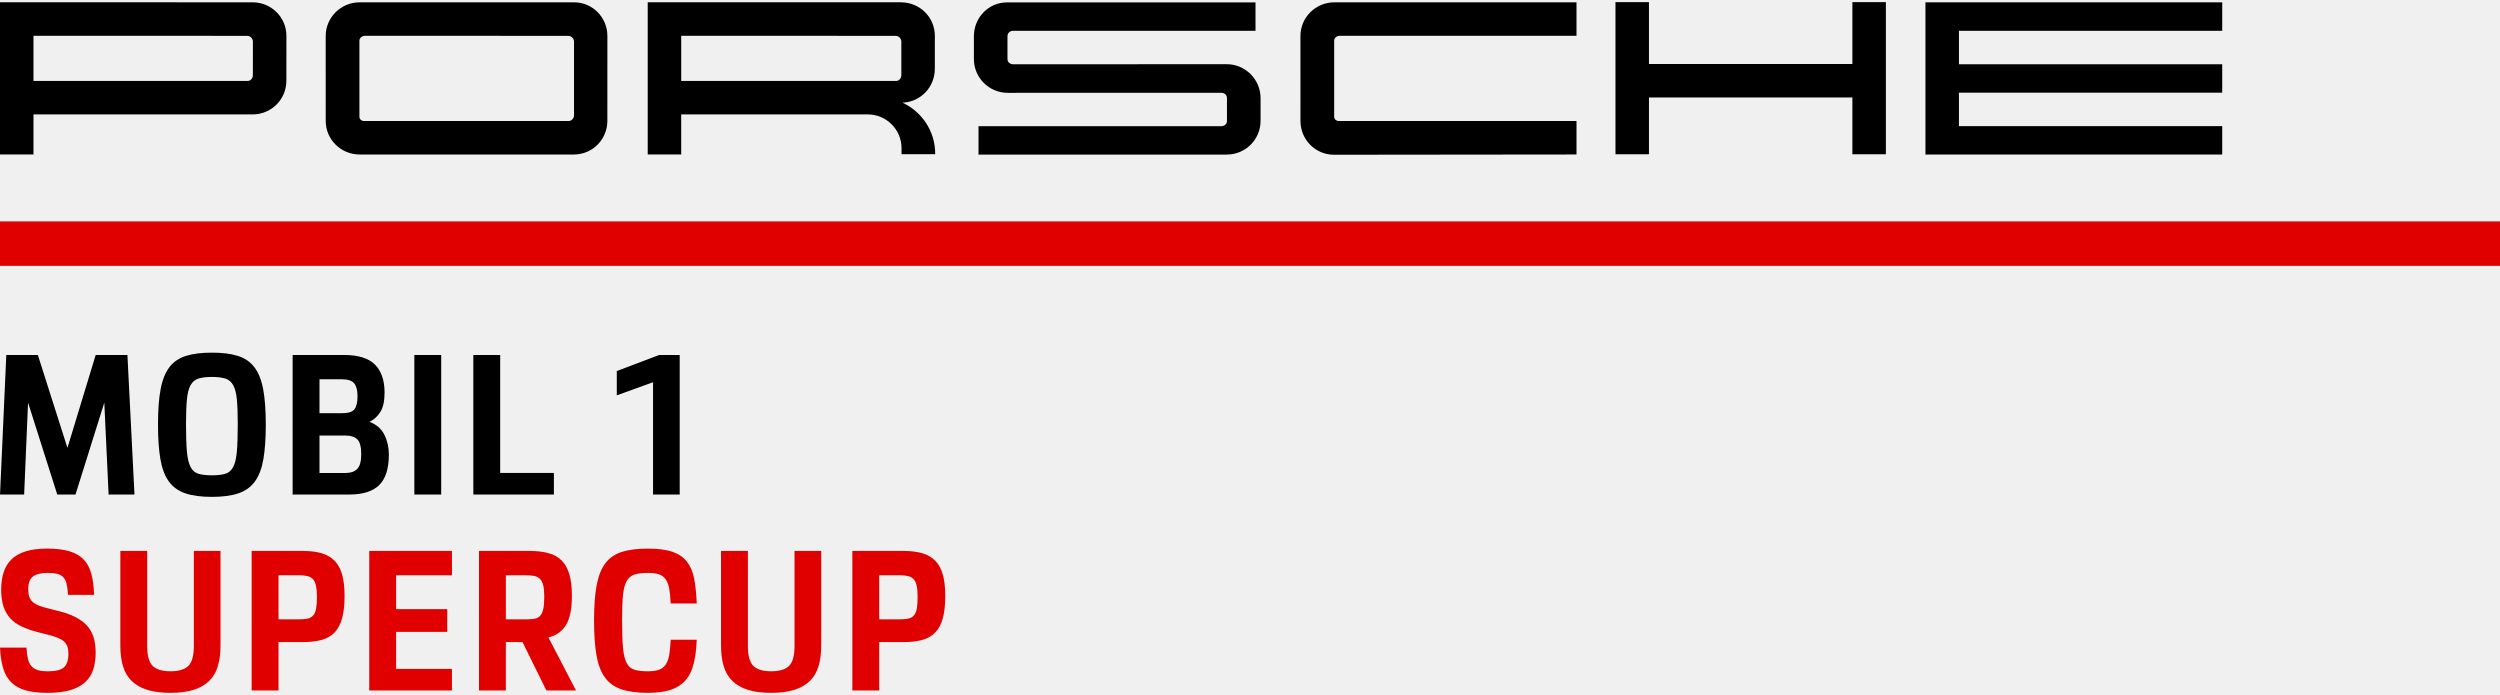
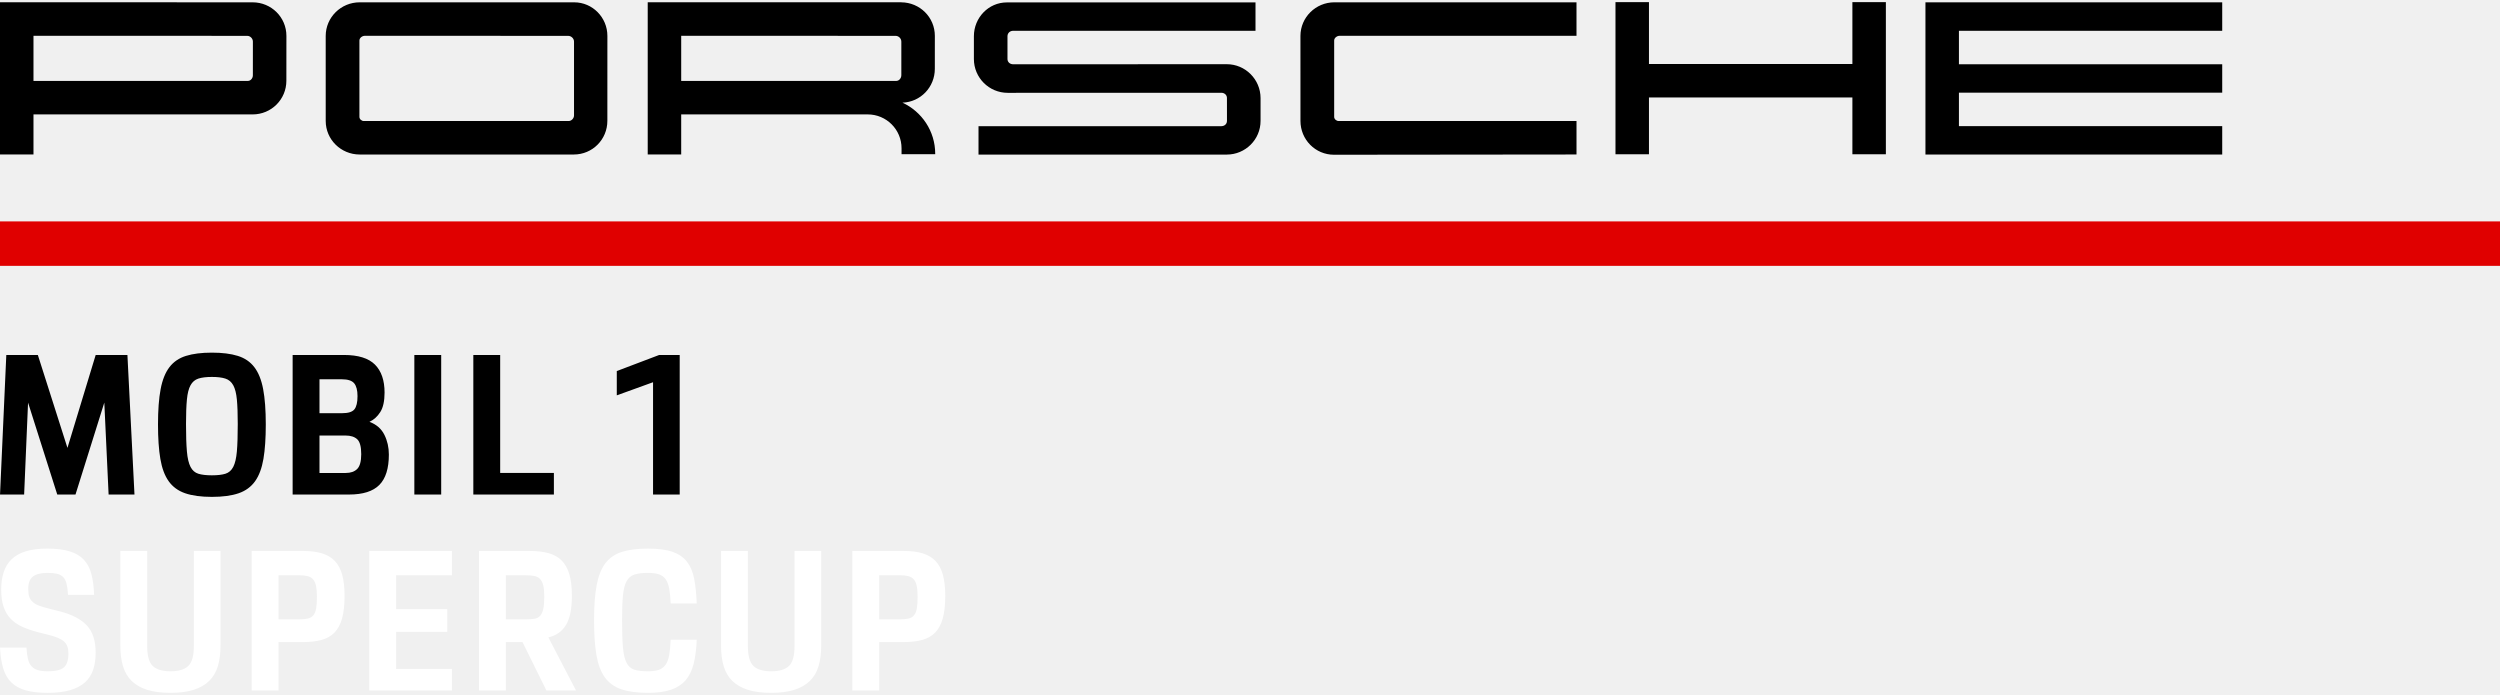
<svg xmlns="http://www.w3.org/2000/svg" width="500" height="139" version="1.1" viewBox="0 0 500 139">
  <path d="m130.61 76.445-7.253 2.627v-4.861l8.469-3.213h4.114v27.908h-5.33zm-35.944-5.449h5.37v23.596h10.741v4.312h-16.111zm-11.797 5.85e-4h5.37v27.908h-5.37zm-18.972 16.11v7.487h5.253c0.992 0 1.757-0.269 2.293-0.805 0.533-0.533 0.803-1.52 0.803-2.96 0-1.488-0.269-2.48-0.803-2.978-0.536-0.496-1.315-0.744-2.333-0.744zm0-11.25v6.781h4.546c1.203 0 2.013-0.253 2.432-0.763 0.416-0.512 0.627-1.392 0.627-2.648 0-1.176-0.224-2.032-0.667-2.568-0.445-0.533-1.269-0.803-2.469-0.803zm-5.37-4.861h10.269c2.848 0 4.914 0.643 6.194 1.923 1.28 1.28 1.923 3.149 1.923 5.605 0 1.699-0.288 2.997-0.864 3.898s-1.293 1.549-2.155 1.941c1.384 0.523 2.376 1.387 2.978 2.587 0.6 1.203 0.901 2.522 0.901 3.96 0 2.771-0.635 4.794-1.901 6.074-1.267 1.283-3.288 1.923-6.056 1.923h-11.29zm-16.149 24.068c1.123 0 2.024-0.104 2.704-0.315 0.68-0.208 1.203-0.664 1.568-1.371 0.365-0.707 0.608-1.739 0.725-3.096 0.117-1.36 0.176-3.189 0.176-5.49 0-2.01-0.059-3.637-0.176-4.88-0.117-1.24-0.36-2.195-0.725-2.858-0.365-0.669-0.888-1.112-1.568-1.333-0.68-0.224-1.581-0.333-2.704-0.333-1.125 0-2.026 0.109-2.707 0.333-0.677 0.221-1.2 0.664-1.565 1.333-0.368 0.664-0.608 1.619-0.725 2.858-0.12 1.243-0.179 2.869-0.179 4.88 0 2.301 0.059 4.13 0.179 5.49 0.117 1.357 0.357 2.389 0.725 3.096 0.365 0.707 0.888 1.163 1.565 1.371 0.68 0.211 1.581 0.315 2.707 0.315m0 4.312c-2.171 0-3.954-0.243-5.352-0.725-1.397-0.483-2.496-1.288-3.293-2.41-0.795-1.123-1.352-2.613-1.664-4.469-0.315-1.853-0.469-4.154-0.469-6.898 0-2.848 0.173-5.2 0.528-7.056 0.352-1.856 0.941-3.317 1.763-4.389 0.824-1.072 1.928-1.824 3.312-2.253 1.387-0.432 3.109-0.648 5.176-0.648 2.064 0 3.789 0.216 5.173 0.648 1.384 0.429 2.49 1.181 3.312 2.253 0.824 1.072 1.413 2.533 1.765 4.389s0.528 4.208 0.528 7.056c0 2.744-0.155 5.045-0.469 6.898-0.315 1.856-0.869 3.346-1.667 4.469s-1.896 1.928-3.291 2.41c-1.4 0.483-3.184 0.725-5.352 0.725m-42.373-0.47 1.256-27.908h6.309l5.92 18.58 5.645-18.58h6.349l1.411 27.908h-5.173l-0.861-18.383-5.762 18.383h-3.648l-5.84-18.383-0.784 18.383z" />
  <path d="m50.573 15.07c0 0.573-0.44 1.115-1.013 1.117h-42.864v-9.031l42.741 0.013c0.621 0 1.141 0.533 1.141 1.155zm-0.045-14.604v-0.005l-50.528-0.003v30.438h6.696v-8.013h43.832c3.736 0 6.746-2.997 6.746-6.73l8e-3 -8.976c0-3.733-3.024-6.709-6.754-6.712m64.275 22.626c0 0.581-0.515 1.115-1.077 1.115h-40.968c-0.429 0-0.875-0.376-0.875-0.824v-15.279c0-0.517 0.557-0.944 1.096-0.944l40.651 0.011c0.624 0 1.173 0.528 1.173 1.149zm0.051-22.625-42.92-0.003c-3.733 0-6.794 3-6.794 6.736l0.003 16.991c0 3.733 3.058 6.712 6.792 6.712h42.821c3.736 0 6.717-3 6.717-6.733l5e-3 -16.991c0-3.688-2.973-6.709-6.624-6.712m65.413 14.603h-5e-3c0 0.573-0.448 1.115-1.013 1.117h-43.008v-9.031l42.885 0.016c0.621 0 1.141 0.531 1.141 1.155zm0.221 5.464c3.624-0.125 6.477-3.101 6.477-6.76l5e-3 -6.597c0-3.722-3.008-6.693-6.728-6.712v-0.005l-50.698-8e-3v30.438h6.696v-8.008h37.31-3e-3c3.736 0 6.762 3.029 6.762 6.765v1.197h6.733v-0.083c0-4.536-2.685-8.447-6.554-10.229m64.863-7.691-42.728 0.016v-0.003c-0.621 0-1.128-0.427-1.128-1.048v-4.562c0-0.624 0.499-1.083 1.123-1.083h48.482v-5.682l-49.714 0.005c-3.704-0.005-6.608 3.077-6.608 6.76v4.562c0 3.733 3.026 6.762 6.762 6.762l42.728-0.013c0.613 0 1.123 0.432 1.123 1.051h-3e-3l5e-3 4.581c0 0.627-0.507 1.048-1.123 1.048h-48.568v5.682h49.65c3.73 0 6.76-3.013 6.76-6.73v-4.581c-0.013-3.725-3.034-6.765-6.762-6.765m14.739-5.644 3e-3 16.991c0 3.736 2.978 6.762 6.714 6.762l48.496-0.051v-6.693h-47.592c-0.413-0.003-0.877-0.371-0.875-0.824v-15.282c-3e-3 -0.512 0.557-0.941 1.093-0.941h47.373v-6.696h-48.416c-3.736 0-6.797 2.997-6.797 6.733m110.39 5.606h-40.686v-12.378h-6.696v30.435h6.696v-11.362h40.686v11.362h6.696v-30.435h-6.696zm73.966-6.644v-5.685h-59.354v30.441h59.354v-5.682h-52.658v-6.696h52.658v-5.682h-52.658v-6.696z" />
  <path d="m500 53.171h-500v-8.89h500z" fill="#e00000" />
-   <path d="m175.84 115.05v8.818h4.077c0.731 0 1.325-0.051 1.784-0.155 0.456-0.104 0.821-0.32 1.096-0.648 0.275-0.325 0.464-0.784 0.568-1.373 0.104-0.587 0.157-1.363 0.157-2.33 0-0.888-0.059-1.613-0.176-2.176-0.117-0.563-0.315-1-0.589-1.312-0.272-0.315-0.64-0.531-1.096-0.648s-1.04-0.176-1.744-0.176zm-5.37-4.861h10.269c1.464 0 2.72 0.157 3.765 0.469 1.043 0.315 1.907 0.824 2.587 1.531 0.677 0.704 1.176 1.632 1.488 2.784 0.315 1.149 0.472 2.546 0.472 4.192 0 1.803-0.163 3.301-0.491 4.49-0.325 1.187-0.829 2.136-1.509 2.84-0.68 0.707-1.547 1.203-2.605 1.491-1.059 0.288-2.32 0.432-3.784 0.432h-4.821v9.679h-5.37zm-26.262-2.7e-4h5.37v19.05c0 1.909 0.365 3.221 1.096 3.941 0.733 0.717 1.923 1.077 3.568 1.077 1.648 0 2.834-0.36 3.568-1.077 0.731-0.72 1.096-2.032 1.096-3.941v-19.05h5.333v18.932c0 1.568-0.176 2.941-0.531 4.117-0.352 1.176-0.928 2.155-1.725 2.938-0.797 0.784-1.829 1.379-3.096 1.784-1.269 0.405-2.816 0.608-4.645 0.608-1.856 0-3.416-0.203-4.682-0.608-1.269-0.405-2.301-1-3.099-1.784-0.797-0.784-1.371-1.763-1.725-2.938-0.352-1.176-0.528-2.549-0.528-4.117zm-14.62 28.38c-2.171 0-3.954-0.243-5.352-0.725-1.397-0.483-2.496-1.288-3.293-2.41-0.797-1.123-1.352-2.613-1.664-4.469-0.315-1.856-0.469-4.154-0.469-6.898 0-2.848 0.173-5.2 0.528-7.056 0.352-1.856 0.941-3.32 1.763-4.392 0.824-1.069 1.928-1.821 3.312-2.253 1.387-0.432 3.109-0.645 5.176-0.645 2.037 0 3.677 0.213 4.92 0.645 1.24 0.432 2.208 1.099 2.898 2 0.693 0.901 1.171 2.037 1.432 3.41 0.261 1.371 0.432 3.01 0.509 4.92h-5.213c-0.053-1.203-0.149-2.197-0.293-2.978-0.144-0.784-0.387-1.413-0.725-1.883-0.341-0.472-0.792-0.797-1.352-0.981-0.563-0.181-1.288-0.275-2.176-0.275-1.125 0-2.027 0.112-2.707 0.333-0.677 0.224-1.2 0.667-1.565 1.333-0.368 0.667-0.608 1.621-0.728 2.861-0.117 1.243-0.176 2.869-0.176 4.88 0 2.301 0.059 4.13 0.176 5.49 0.12 1.357 0.36 2.389 0.728 3.096 0.365 0.704 0.888 1.163 1.565 1.371 0.68 0.211 1.581 0.315 2.707 0.315 0.888 0 1.613-0.099 2.176-0.293 0.56-0.197 1.011-0.536 1.352-1.019 0.339-0.485 0.581-1.131 0.725-1.941 0.144-0.811 0.24-1.829 0.293-3.058h5.213c-0.077 1.883-0.288 3.496-0.627 4.842-0.341 1.344-0.883 2.442-1.627 3.293-0.747 0.848-1.725 1.475-2.941 1.88-1.213 0.405-2.736 0.608-4.565 0.608m-28.418-23.519v8.818h3.997c0.68 0 1.256-0.037 1.725-0.117 0.472-0.077 0.848-0.275 1.136-0.587 0.288-0.315 0.496-0.771 0.629-1.373 0.131-0.6 0.195-1.411 0.195-2.429 0-0.941-0.064-1.693-0.195-2.253-0.133-0.563-0.347-1-0.648-1.315-0.301-0.312-0.693-0.515-1.176-0.608-0.483-0.091-1.091-0.136-1.824-0.136zm-5.37-4.861h10.074c1.464 0 2.731 0.144 3.802 0.432 1.072 0.288 1.952 0.779 2.645 1.469 0.691 0.693 1.208 1.613 1.549 2.763 0.339 1.152 0.509 2.589 0.509 4.312 0 2.589-0.392 4.528-1.176 5.821-0.784 1.296-1.96 2.125-3.528 2.49l5.528 10.621h-5.92l-4.781-9.679h-3.333v9.679h-5.37zm-21.95-2.7e-4h16.54v4.861h-11.17v6.781h10.231v4.546h-10.231v7.408h11.17v4.314h-16.54zm-18.148 4.861v8.818h4.077c0.731 0 1.325-0.051 1.784-0.155 0.456-0.104 0.821-0.32 1.096-0.648 0.275-0.325 0.464-0.784 0.568-1.373 0.104-0.587 0.157-1.363 0.157-2.33 0-0.888-0.059-1.613-0.176-2.176-0.117-0.563-0.315-1-0.589-1.312-0.272-0.315-0.64-0.531-1.096-0.648-0.456-0.117-1.04-0.176-1.744-0.176zm-5.37-4.861h10.269c1.464 0 2.72 0.157 3.765 0.469 1.045 0.315 1.907 0.824 2.587 1.531 0.677 0.704 1.176 1.632 1.491 2.784 0.312 1.149 0.469 2.546 0.469 4.192 0 1.803-0.163 3.301-0.491 4.49-0.325 1.187-0.829 2.136-1.509 2.84-0.68 0.707-1.547 1.203-2.605 1.491s-2.32 0.432-3.784 0.432h-4.821v9.679h-5.37zm-26.263-2.7e-4h5.37v19.05c0 1.909 0.365 3.221 1.096 3.941 0.733 0.717 1.923 1.077 3.568 1.077 1.648 0 2.834-0.36 3.568-1.077 0.731-0.72 1.096-2.032 1.096-3.941v-19.05h5.333v18.932c0 1.568-0.176 2.941-0.531 4.117-0.352 1.176-0.928 2.155-1.725 2.938-0.797 0.784-1.829 1.379-3.096 1.784-1.269 0.405-2.816 0.608-4.645 0.608-1.856 0-3.416-0.203-4.682-0.608-1.269-0.405-2.301-1-3.099-1.784-0.797-0.784-1.371-1.763-1.725-2.938-0.352-1.176-0.528-2.549-0.528-4.117zm-18.776 19.326c0.053 0.915 0.149 1.672 0.296 2.272 0.141 0.603 0.376 1.085 0.704 1.451 0.325 0.368 0.752 0.627 1.275 0.784 0.523 0.157 1.2 0.237 2.037 0.237 1.515 0 2.573-0.261 3.176-0.784 0.6-0.523 0.901-1.451 0.901-2.784 0-0.549-0.072-1.019-0.216-1.411-0.144-0.392-0.373-0.725-0.685-1-0.315-0.275-0.725-0.515-1.235-0.725-0.509-0.208-1.131-0.405-1.861-0.589l-2.157-0.547c-1.203-0.315-2.253-0.68-3.155-1.099-0.901-0.416-1.661-0.955-2.275-1.608-0.613-0.653-1.077-1.451-1.392-2.389-0.312-0.941-0.469-2.08-0.469-3.41 0-1.28 0.163-2.432 0.491-3.45 0.325-1.019 0.848-1.883 1.568-2.587 0.717-0.707 1.664-1.243 2.842-1.608 1.173-0.365 2.611-0.549 4.309-0.549 1.803 0 3.299 0.184 4.49 0.549 1.187 0.365 2.136 0.928 2.84 1.685 0.707 0.76 1.208 1.72 1.509 2.882 0.301 1.163 0.477 2.541 0.531 4.136h-5.213c-0.053-0.915-0.152-1.661-0.296-2.235-0.144-0.576-0.371-1.019-0.685-1.333s-0.717-0.531-1.216-0.648c-0.496-0.117-1.123-0.176-1.88-0.176-1.333 0-2.314 0.243-2.941 0.725s-0.941 1.328-0.941 2.528c0 0.627 0.072 1.144 0.216 1.549 0.144 0.405 0.379 0.752 0.707 1.037 0.325 0.288 0.749 0.531 1.275 0.728 0.523 0.195 1.163 0.384 1.92 0.568l2.157 0.547c2.402 0.603 4.205 1.531 5.408 2.784 1.203 1.253 1.803 3.085 1.803 5.488 0 1.307-0.171 2.456-0.509 3.45-0.339 0.992-0.888 1.829-1.645 2.509-0.76 0.677-1.752 1.195-2.978 1.547-1.229 0.352-2.72 0.531-4.469 0.531-1.725 0-3.176-0.165-4.352-0.491-1.176-0.328-2.136-0.851-2.88-1.568-0.747-0.72-1.296-1.653-1.648-2.803-0.352-1.149-0.568-2.549-0.645-4.194z" fill="#e00000" />
+   <path d="m175.84 115.05v8.818h4.077c0.731 0 1.325-0.051 1.784-0.155 0.456-0.104 0.821-0.32 1.096-0.648 0.275-0.325 0.464-0.784 0.568-1.373 0.104-0.587 0.157-1.363 0.157-2.33 0-0.888-0.059-1.613-0.176-2.176-0.117-0.563-0.315-1-0.589-1.312-0.272-0.315-0.64-0.531-1.096-0.648s-1.04-0.176-1.744-0.176zm-5.37-4.861h10.269c1.464 0 2.72 0.157 3.765 0.469 1.043 0.315 1.907 0.824 2.587 1.531 0.677 0.704 1.176 1.632 1.488 2.784 0.315 1.149 0.472 2.546 0.472 4.192 0 1.803-0.163 3.301-0.491 4.49-0.325 1.187-0.829 2.136-1.509 2.84-0.68 0.707-1.547 1.203-2.605 1.491-1.059 0.288-2.32 0.432-3.784 0.432h-4.821v9.679h-5.37zm-26.262-2.7e-4h5.37v19.05c0 1.909 0.365 3.221 1.096 3.941 0.733 0.717 1.923 1.077 3.568 1.077 1.648 0 2.834-0.36 3.568-1.077 0.731-0.72 1.096-2.032 1.096-3.941v-19.05h5.333v18.932c0 1.568-0.176 2.941-0.531 4.117-0.352 1.176-0.928 2.155-1.725 2.938-0.797 0.784-1.829 1.379-3.096 1.784-1.269 0.405-2.816 0.608-4.645 0.608-1.856 0-3.416-0.203-4.682-0.608-1.269-0.405-2.301-1-3.099-1.784-0.797-0.784-1.371-1.763-1.725-2.938-0.352-1.176-0.528-2.549-0.528-4.117zm-14.62 28.38c-2.171 0-3.954-0.243-5.352-0.725-1.397-0.483-2.496-1.288-3.293-2.41-0.797-1.123-1.352-2.613-1.664-4.469-0.315-1.856-0.469-4.154-0.469-6.898 0-2.848 0.173-5.2 0.528-7.056 0.352-1.856 0.941-3.32 1.763-4.392 0.824-1.069 1.928-1.821 3.312-2.253 1.387-0.432 3.109-0.645 5.176-0.645 2.037 0 3.677 0.213 4.92 0.645 1.24 0.432 2.208 1.099 2.898 2 0.693 0.901 1.171 2.037 1.432 3.41 0.261 1.371 0.432 3.01 0.509 4.92h-5.213c-0.053-1.203-0.149-2.197-0.293-2.978-0.144-0.784-0.387-1.413-0.725-1.883-0.341-0.472-0.792-0.797-1.352-0.981-0.563-0.181-1.288-0.275-2.176-0.275-1.125 0-2.027 0.112-2.707 0.333-0.677 0.224-1.2 0.667-1.565 1.333-0.368 0.667-0.608 1.621-0.728 2.861-0.117 1.243-0.176 2.869-0.176 4.88 0 2.301 0.059 4.13 0.176 5.49 0.12 1.357 0.36 2.389 0.728 3.096 0.365 0.704 0.888 1.163 1.565 1.371 0.68 0.211 1.581 0.315 2.707 0.315 0.888 0 1.613-0.099 2.176-0.293 0.56-0.197 1.011-0.536 1.352-1.019 0.339-0.485 0.581-1.131 0.725-1.941 0.144-0.811 0.24-1.829 0.293-3.058h5.213c-0.077 1.883-0.288 3.496-0.627 4.842-0.341 1.344-0.883 2.442-1.627 3.293-0.747 0.848-1.725 1.475-2.941 1.88-1.213 0.405-2.736 0.608-4.565 0.608m-28.418-23.519v8.818h3.997c0.68 0 1.256-0.037 1.725-0.117 0.472-0.077 0.848-0.275 1.136-0.587 0.288-0.315 0.496-0.771 0.629-1.373 0.131-0.6 0.195-1.411 0.195-2.429 0-0.941-0.064-1.693-0.195-2.253-0.133-0.563-0.347-1-0.648-1.315-0.301-0.312-0.693-0.515-1.176-0.608-0.483-0.091-1.091-0.136-1.824-0.136zm-5.37-4.861h10.074c1.464 0 2.731 0.144 3.802 0.432 1.072 0.288 1.952 0.779 2.645 1.469 0.691 0.693 1.208 1.613 1.549 2.763 0.339 1.152 0.509 2.589 0.509 4.312 0 2.589-0.392 4.528-1.176 5.821-0.784 1.296-1.96 2.125-3.528 2.49l5.528 10.621h-5.92l-4.781-9.679h-3.333v9.679h-5.37zm-21.95-2.7e-4h16.54v4.861h-11.17v6.781h10.231v4.546h-10.231v7.408h11.17v4.314h-16.54zm-18.148 4.861v8.818h4.077c0.731 0 1.325-0.051 1.784-0.155 0.456-0.104 0.821-0.32 1.096-0.648 0.275-0.325 0.464-0.784 0.568-1.373 0.104-0.587 0.157-1.363 0.157-2.33 0-0.888-0.059-1.613-0.176-2.176-0.117-0.563-0.315-1-0.589-1.312-0.272-0.315-0.64-0.531-1.096-0.648-0.456-0.117-1.04-0.176-1.744-0.176zm-5.37-4.861h10.269c1.464 0 2.72 0.157 3.765 0.469 1.045 0.315 1.907 0.824 2.587 1.531 0.677 0.704 1.176 1.632 1.491 2.784 0.312 1.149 0.469 2.546 0.469 4.192 0 1.803-0.163 3.301-0.491 4.49-0.325 1.187-0.829 2.136-1.509 2.84-0.68 0.707-1.547 1.203-2.605 1.491s-2.32 0.432-3.784 0.432h-4.821v9.679h-5.37zm-26.263-2.7e-4h5.37v19.05c0 1.909 0.365 3.221 1.096 3.941 0.733 0.717 1.923 1.077 3.568 1.077 1.648 0 2.834-0.36 3.568-1.077 0.731-0.72 1.096-2.032 1.096-3.941v-19.05h5.333v18.932c0 1.568-0.176 2.941-0.531 4.117-0.352 1.176-0.928 2.155-1.725 2.938-0.797 0.784-1.829 1.379-3.096 1.784-1.269 0.405-2.816 0.608-4.645 0.608-1.856 0-3.416-0.203-4.682-0.608-1.269-0.405-2.301-1-3.099-1.784-0.797-0.784-1.371-1.763-1.725-2.938-0.352-1.176-0.528-2.549-0.528-4.117zm-18.776 19.326c0.053 0.915 0.149 1.672 0.296 2.272 0.141 0.603 0.376 1.085 0.704 1.451 0.325 0.368 0.752 0.627 1.275 0.784 0.523 0.157 1.2 0.237 2.037 0.237 1.515 0 2.573-0.261 3.176-0.784 0.6-0.523 0.901-1.451 0.901-2.784 0-0.549-0.072-1.019-0.216-1.411-0.144-0.392-0.373-0.725-0.685-1-0.315-0.275-0.725-0.515-1.235-0.725-0.509-0.208-1.131-0.405-1.861-0.589l-2.157-0.547c-1.203-0.315-2.253-0.68-3.155-1.099-0.901-0.416-1.661-0.955-2.275-1.608-0.613-0.653-1.077-1.451-1.392-2.389-0.312-0.941-0.469-2.08-0.469-3.41 0-1.28 0.163-2.432 0.491-3.45 0.325-1.019 0.848-1.883 1.568-2.587 0.717-0.707 1.664-1.243 2.842-1.608 1.173-0.365 2.611-0.549 4.309-0.549 1.803 0 3.299 0.184 4.49 0.549 1.187 0.365 2.136 0.928 2.84 1.685 0.707 0.76 1.208 1.72 1.509 2.882 0.301 1.163 0.477 2.541 0.531 4.136h-5.213c-0.053-0.915-0.152-1.661-0.296-2.235-0.144-0.576-0.371-1.019-0.685-1.333s-0.717-0.531-1.216-0.648c-0.496-0.117-1.123-0.176-1.88-0.176-1.333 0-2.314 0.243-2.941 0.725s-0.941 1.328-0.941 2.528c0 0.627 0.072 1.144 0.216 1.549 0.144 0.405 0.379 0.752 0.707 1.037 0.325 0.288 0.749 0.531 1.275 0.728 0.523 0.195 1.163 0.384 1.92 0.568l2.157 0.547c2.402 0.603 4.205 1.531 5.408 2.784 1.203 1.253 1.803 3.085 1.803 5.488 0 1.307-0.171 2.456-0.509 3.45-0.339 0.992-0.888 1.829-1.645 2.509-0.76 0.677-1.752 1.195-2.978 1.547-1.229 0.352-2.72 0.531-4.469 0.531-1.725 0-3.176-0.165-4.352-0.491-1.176-0.328-2.136-0.851-2.88-1.568-0.747-0.72-1.296-1.653-1.648-2.803-0.352-1.149-0.568-2.549-0.645-4.194z" fill="#ffffff" />
</svg>
